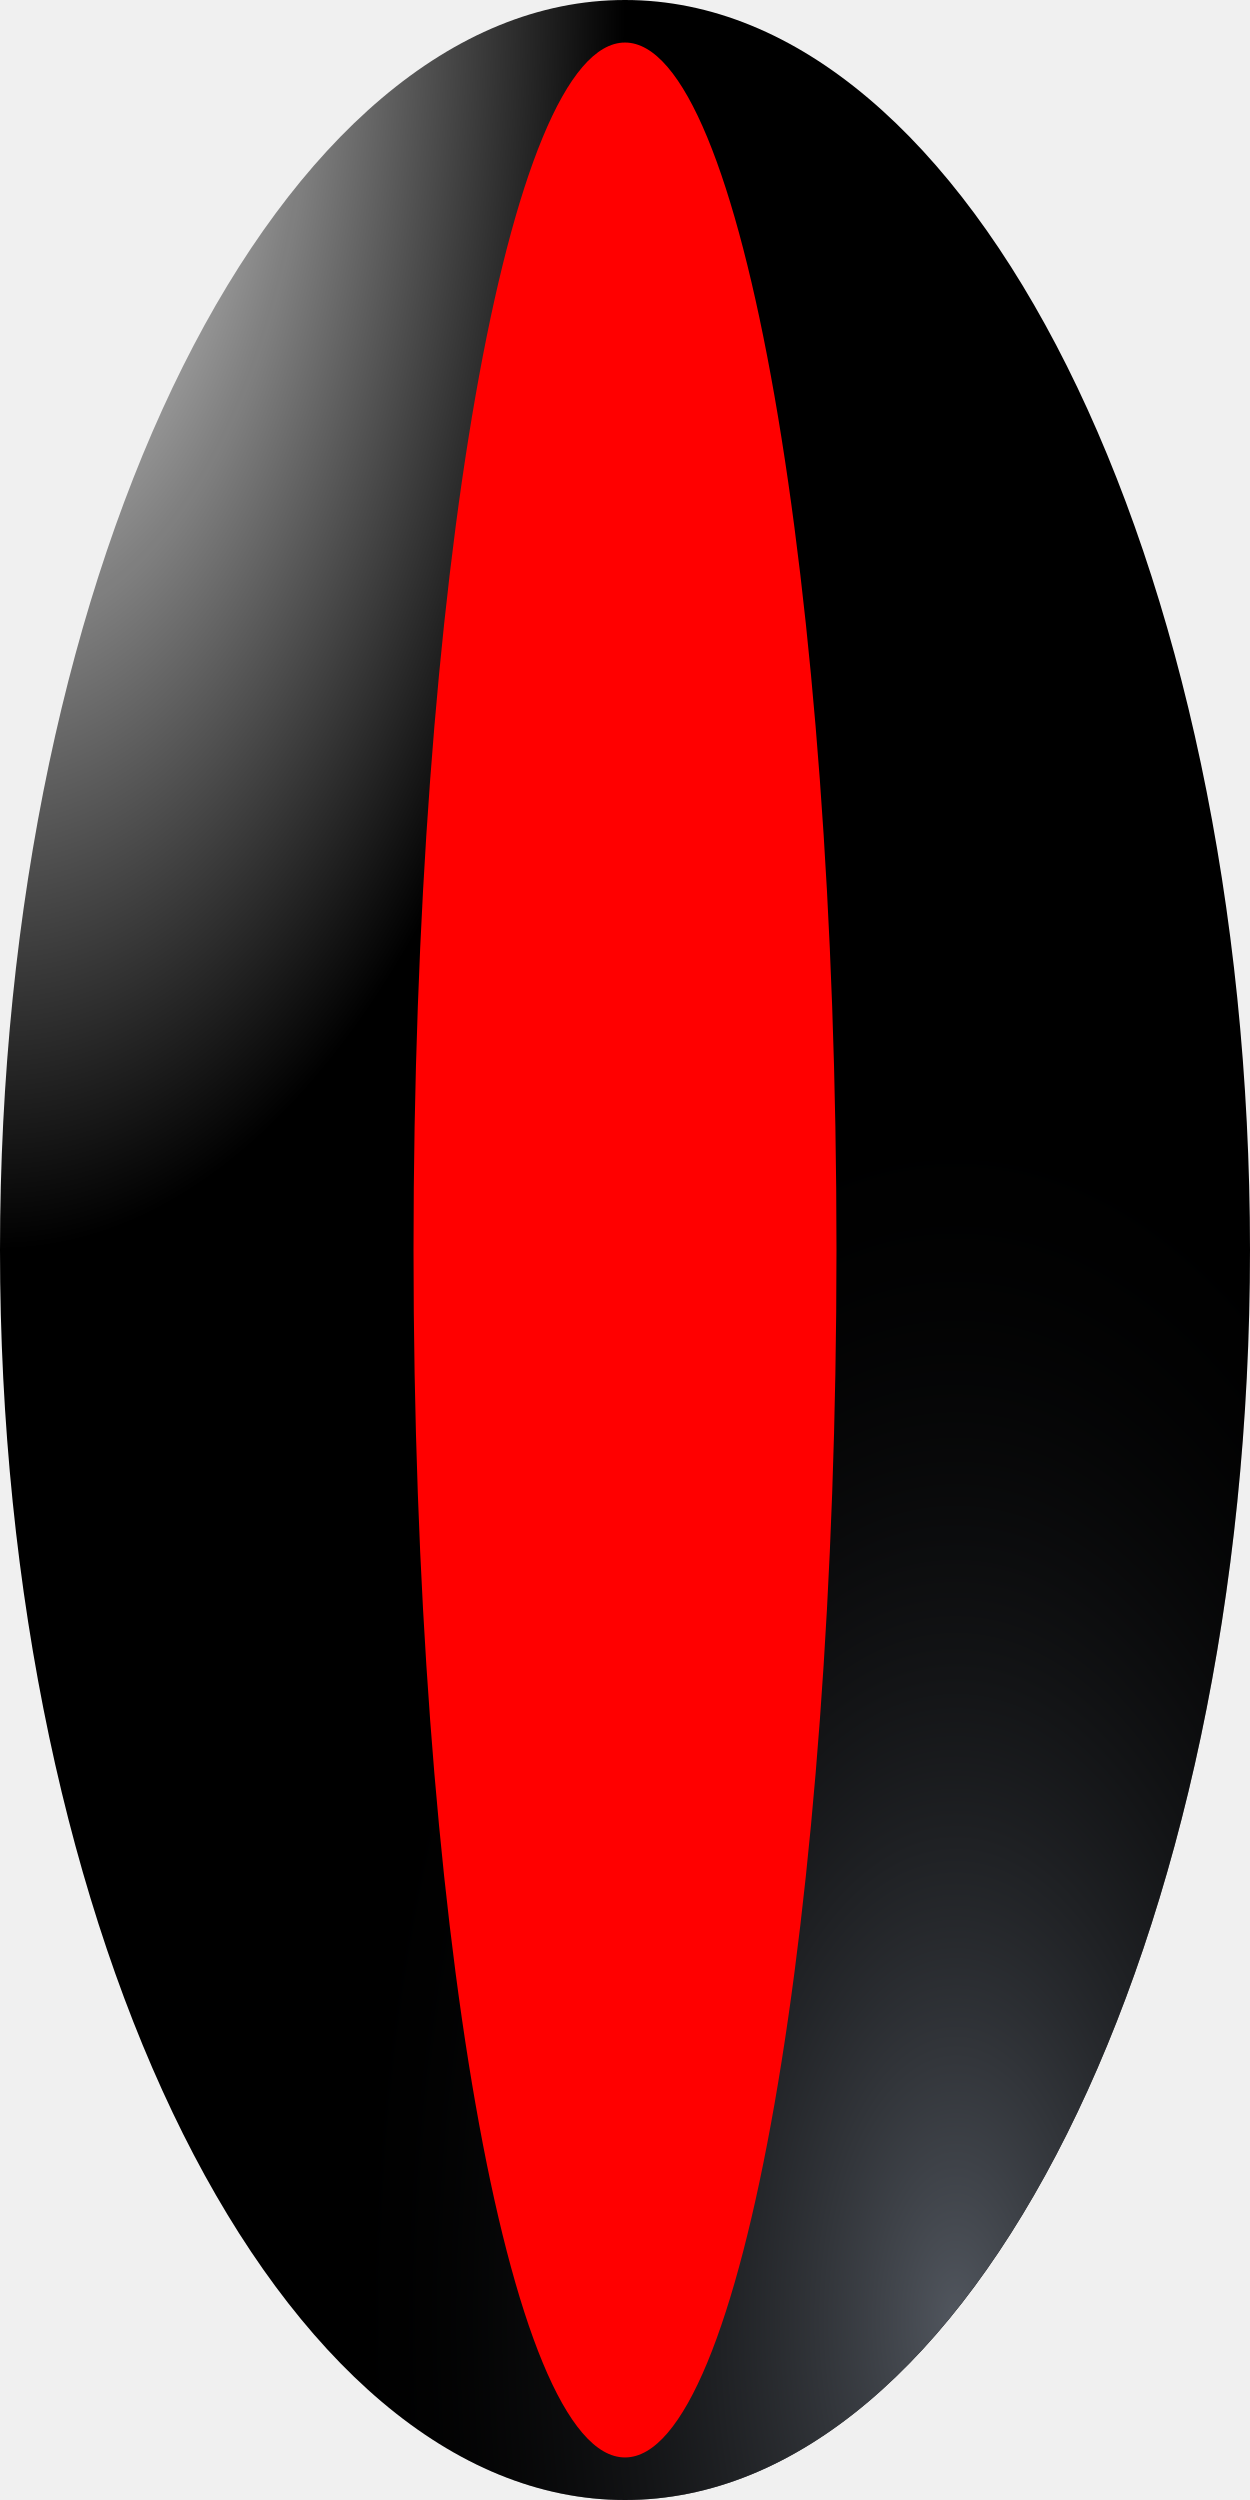
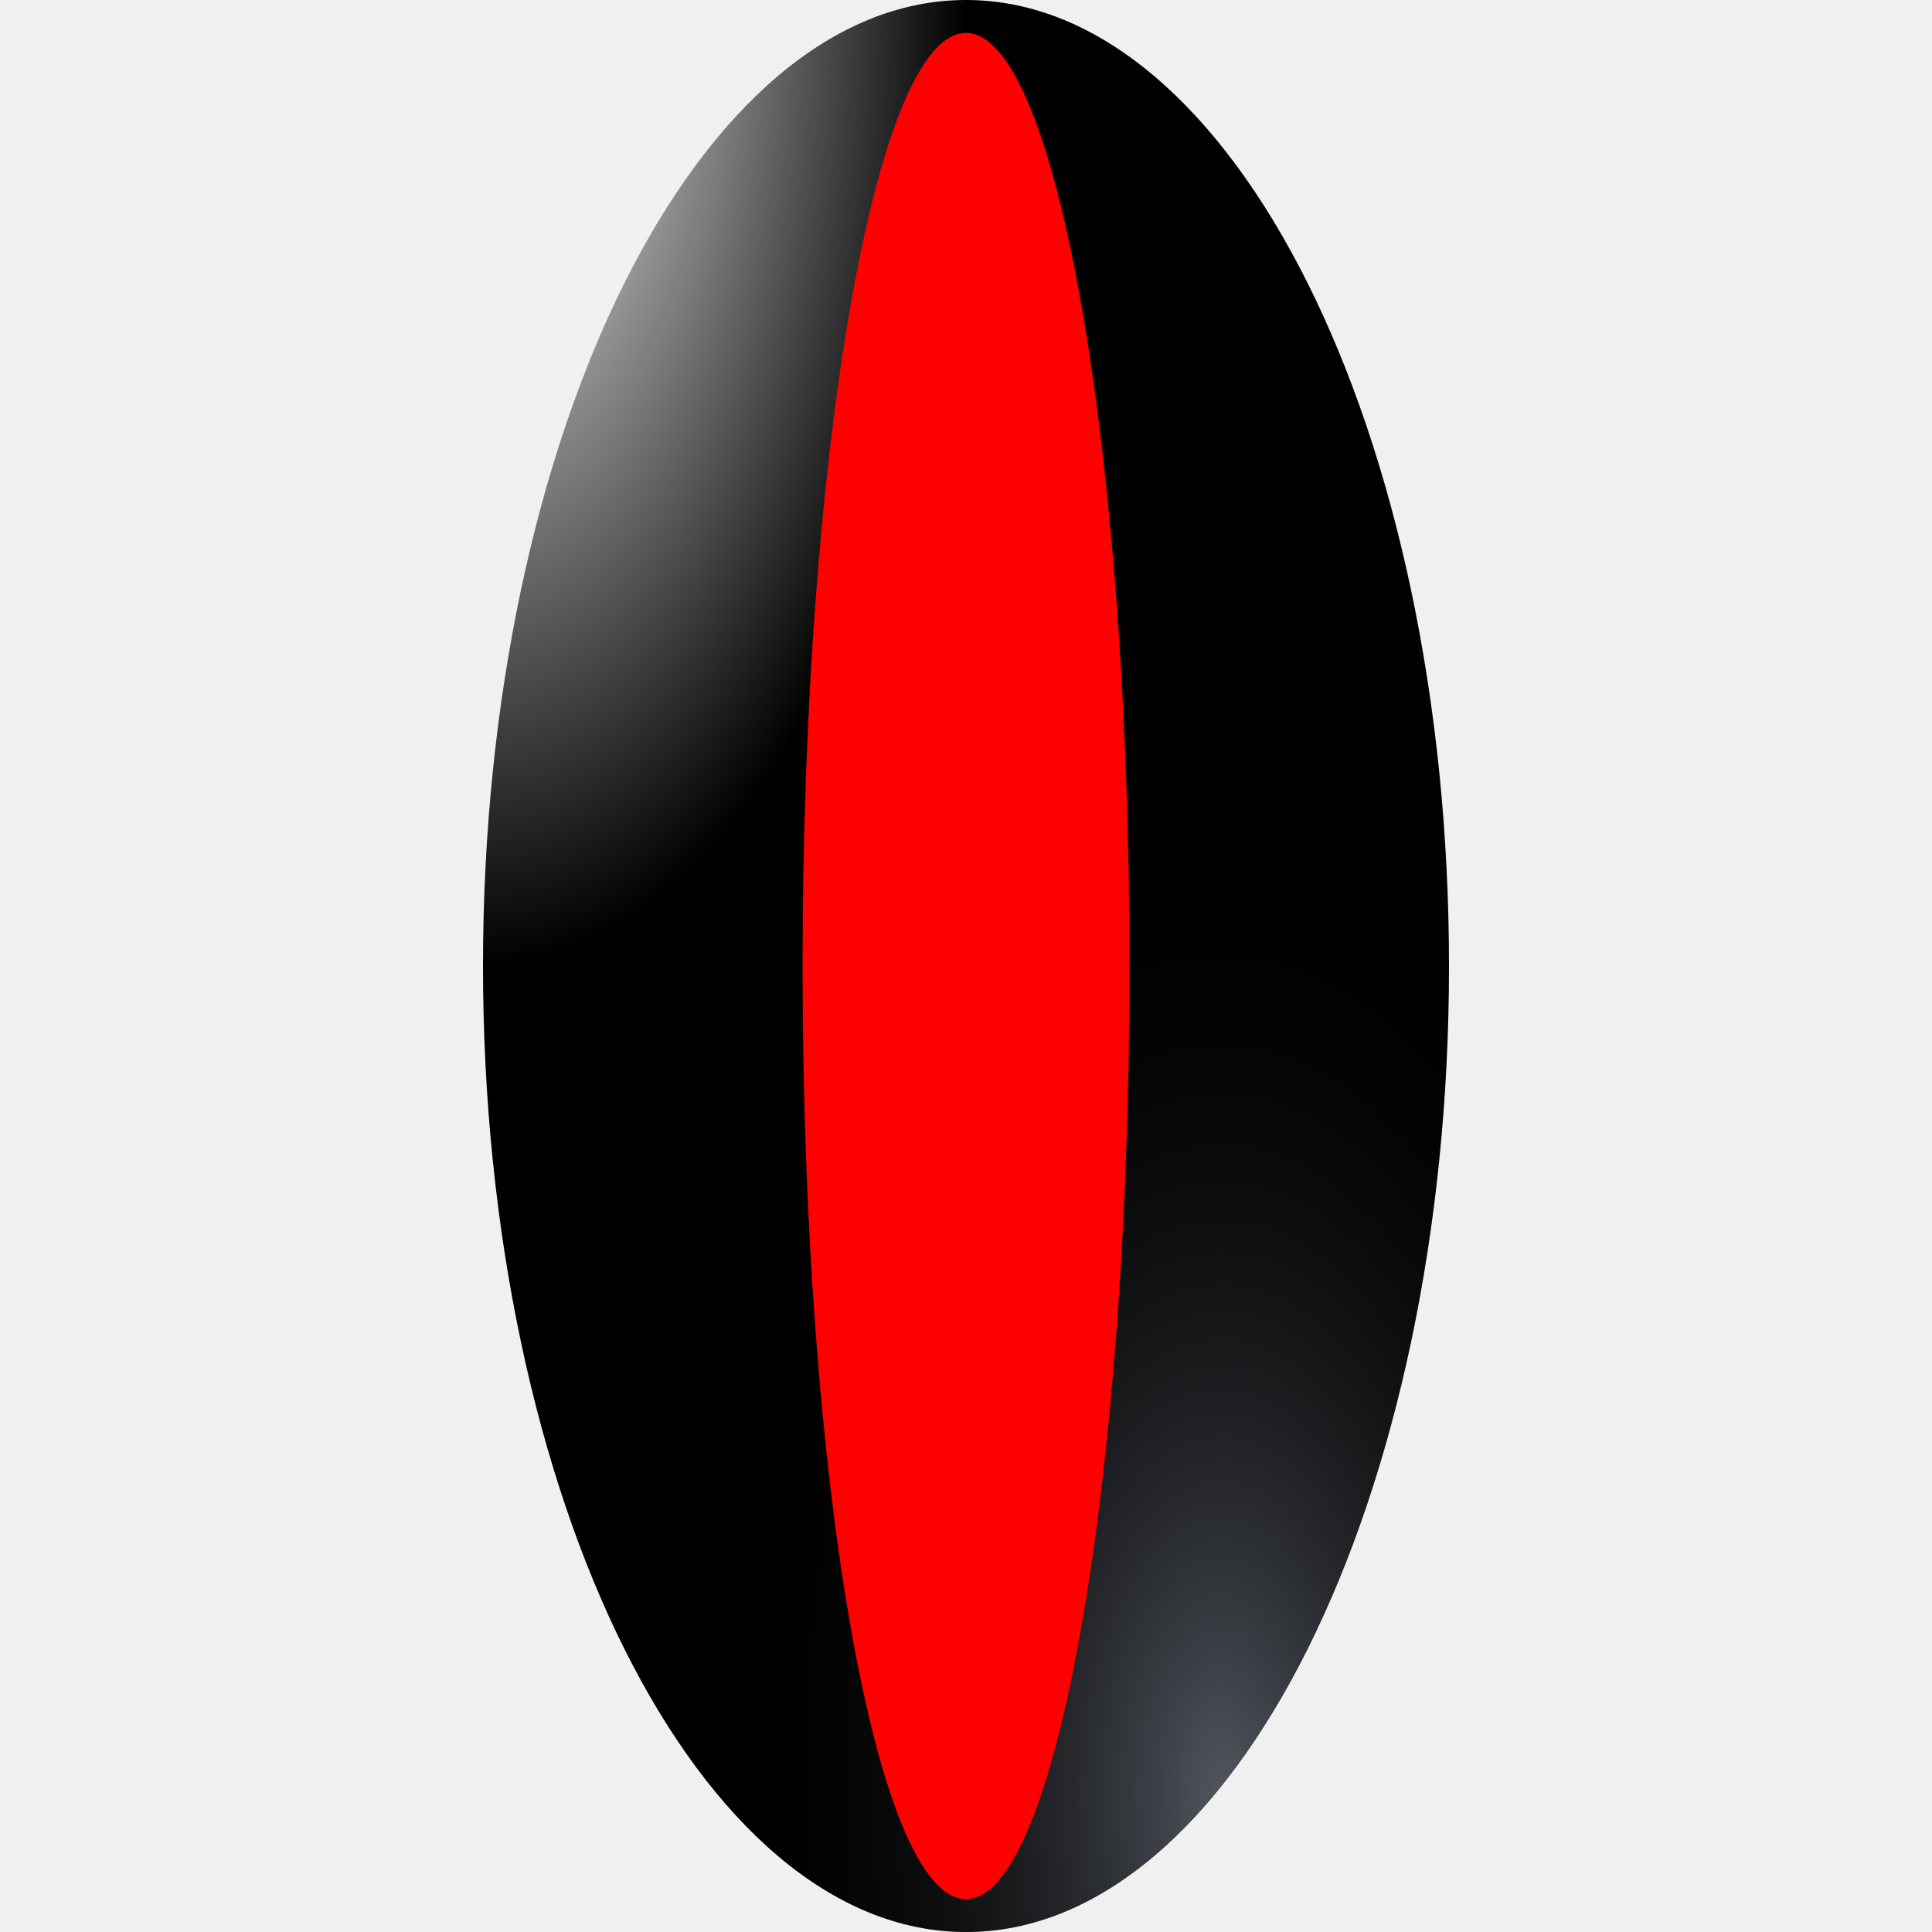
- <svg xmlns="http://www.w3.org/2000/svg" xmlns:xlink="http://www.w3.org/1999/xlink" width="100mm" height="200mm" viewBox="0 0 100 200" version="1.1" id="svg8">
+ <svg xmlns="http://www.w3.org/2000/svg" xmlns:xlink="http://www.w3.org/1999/xlink" width="200mm" height="200mm" viewBox="0 0 200 200" version="1.1" id="svg8">
  <defs id="defs2">
    <linearGradient id="linearGradient1012">
      <stop style="stop-color:#51565e;stop-opacity:1" offset="0" id="stop1008" />
      <stop style="stop-color:#000000;stop-opacity:0.002" offset="1" id="stop1010" />
    </linearGradient>
    <linearGradient id="linearGradient977">
      <stop style="stop-color:#ffffff;stop-opacity:1" offset="0" id="stop973" />
      <stop style="stop-color:#000000;stop-opacity:1" offset="1" id="stop975" />
    </linearGradient>
    <linearGradient id="linearGradient965">
      <stop style="stop-color:#51565e;stop-opacity:1" offset="0" id="stop961" />
      <stop style="stop-color:#ffffff;stop-opacity:0;" offset="1" id="stop963" />
    </linearGradient>
    <linearGradient id="linearGradient928">
      <stop style="stop-color:#ffffff;stop-opacity:1;" offset="0" id="stop924" />
      <stop style="stop-color:#ffffff;stop-opacity:0;" offset="1" id="stop926" />
    </linearGradient>
    <linearGradient id="linearGradient1907">
      <stop style="stop-color:#51565e;stop-opacity:1" offset="0" id="stop1903" />
      <stop style="stop-color:#ffffff;stop-opacity:0;" offset="1" id="stop1905" />
    </linearGradient>
    <linearGradient id="linearGradient1891">
      <stop style="stop-color:#ffffff;stop-opacity:1;" offset="0" id="stop1887" />
      <stop style="stop-color:#ffffff;stop-opacity:0;" offset="1" id="stop1889" />
    </linearGradient>
    <linearGradient id="linearGradient1883">
      <stop style="stop-color:#ffffff;stop-opacity:1;" offset="0" id="stop1879" />
      <stop style="stop-color:#ffffff;stop-opacity:0;" offset="1" id="stop1881" />
    </linearGradient>
    <linearGradient id="default">
      <stop style="stop-color:#51565e;stop-opacity:1" offset="0" id="stop1541" />
      <stop style="stop-color:#000000;stop-opacity:1" offset="1" id="stop1543" />
    </linearGradient>
    <radialGradient xlink:href="#default" id="radialGradient1539" gradientUnits="userSpaceOnUse" gradientTransform="matrix(1,0,0,0.4,9.2226562e-7,24)" cx="188.658" cy="136.282" fx="188.658" fy="136.282" r="100" />
    <radialGradient xlink:href="#default" id="radialGradient1553" gradientUnits="userSpaceOnUse" gradientTransform="matrix(1,0,0,0.4,10.48898,72.2839)" cx="188.658" cy="136.282" fx="188.658" fy="136.282" r="100" />
    <radialGradient xlink:href="#linearGradient1883" id="radialGradient1885" cx="49.041" cy="65.761" fx="49.041" fy="65.761" r="18.042" gradientTransform="matrix(-1.013609,-0.02201321,0.07838218,-3.455877,93.10817,280.4724)" gradientUnits="userSpaceOnUse" />
    <radialGradient xlink:href="#linearGradient1891" id="radialGradient1893" cx="49.041" cy="65.702" fx="49.041" fy="65.702" r="22.644" gradientTransform="matrix(1.011745,-0.01605036,0.03159966,1.945267,-3.671841,-74.89074)" gradientUnits="userSpaceOnUse" />
    <radialGradient xlink:href="#linearGradient1907" id="radialGradient1909" cx="155.727" cy="102.04" fx="155.727" fy="102.04" r="22.774" gradientTransform="matrix(0.9999814,0.00530526,-0.01475764,2.691657,1.713511,-160.0813)" gradientUnits="userSpaceOnUse" />
    <radialGradient xlink:href="#linearGradient928" id="radialGradient930" cx="5e-07" cy="5e-07" fx="5e-07" fy="5e-07" r="100" gradientUnits="userSpaceOnUse" />
    <radialGradient xlink:href="#linearGradient965" id="radialGradient930-3" cx="27.501" cy="-69.747" fx="27.501" fy="-69.747" r="100" gradientUnits="userSpaceOnUse" gradientTransform="matrix(1.185669,0.00701374,-0.00591532,0.9999825,-203.724,-200.1354)" />
    <radialGradient xlink:href="#linearGradient977" id="radialGradient971" gradientUnits="userSpaceOnUse" cx="5e-07" cy="5e-07" fx="5e-07" fy="5e-07" r="100" />
    <radialGradient xlink:href="#linearGradient1012" id="radialGradient971-3" gradientUnits="userSpaceOnUse" cx="47.072" cy="14.432" fx="47.072" fy="14.432" r="100" gradientTransform="translate(-200,-200)" />
  </defs>
  <g id="layer1">
    <g id="g1004">
      <g id="g969">
-         <g id="g6814" transform="translate(-50)">
+         <g id="g6814">
          <g id="g3578" transform="matrix(0.5,0,0,1,50,0)" style="stroke-width:1.414">
            <rect style="fill:url(#radialGradient971);fill-opacity:1;stroke:#ffffff;stroke-width:0;stroke-opacity:1;stop-color:#000000" id="rect914" width="200" height="200" x="5e-07" y="5e-07" rx="200" ry="100" />
            <rect style="fill:url(#radialGradient971-3);fill-opacity:1;stroke:#ffffff;stroke-width:0;stroke-opacity:1;stop-color:#000000" id="rect914-2" width="200" height="200" x="-200" y="-200" rx="200" ry="100" transform="scale(-1)" />
          </g>
          <rect style="fill:#ff0000;fill-opacity:1;stroke:#ffffff;stroke-width:0;stop-color:#000000" id="rect1683" width="33.836" height="193.193" x="83.082" y="3.403" rx="100" ry="100" />
        </g>
      </g>
    </g>
  </g>
</svg>
